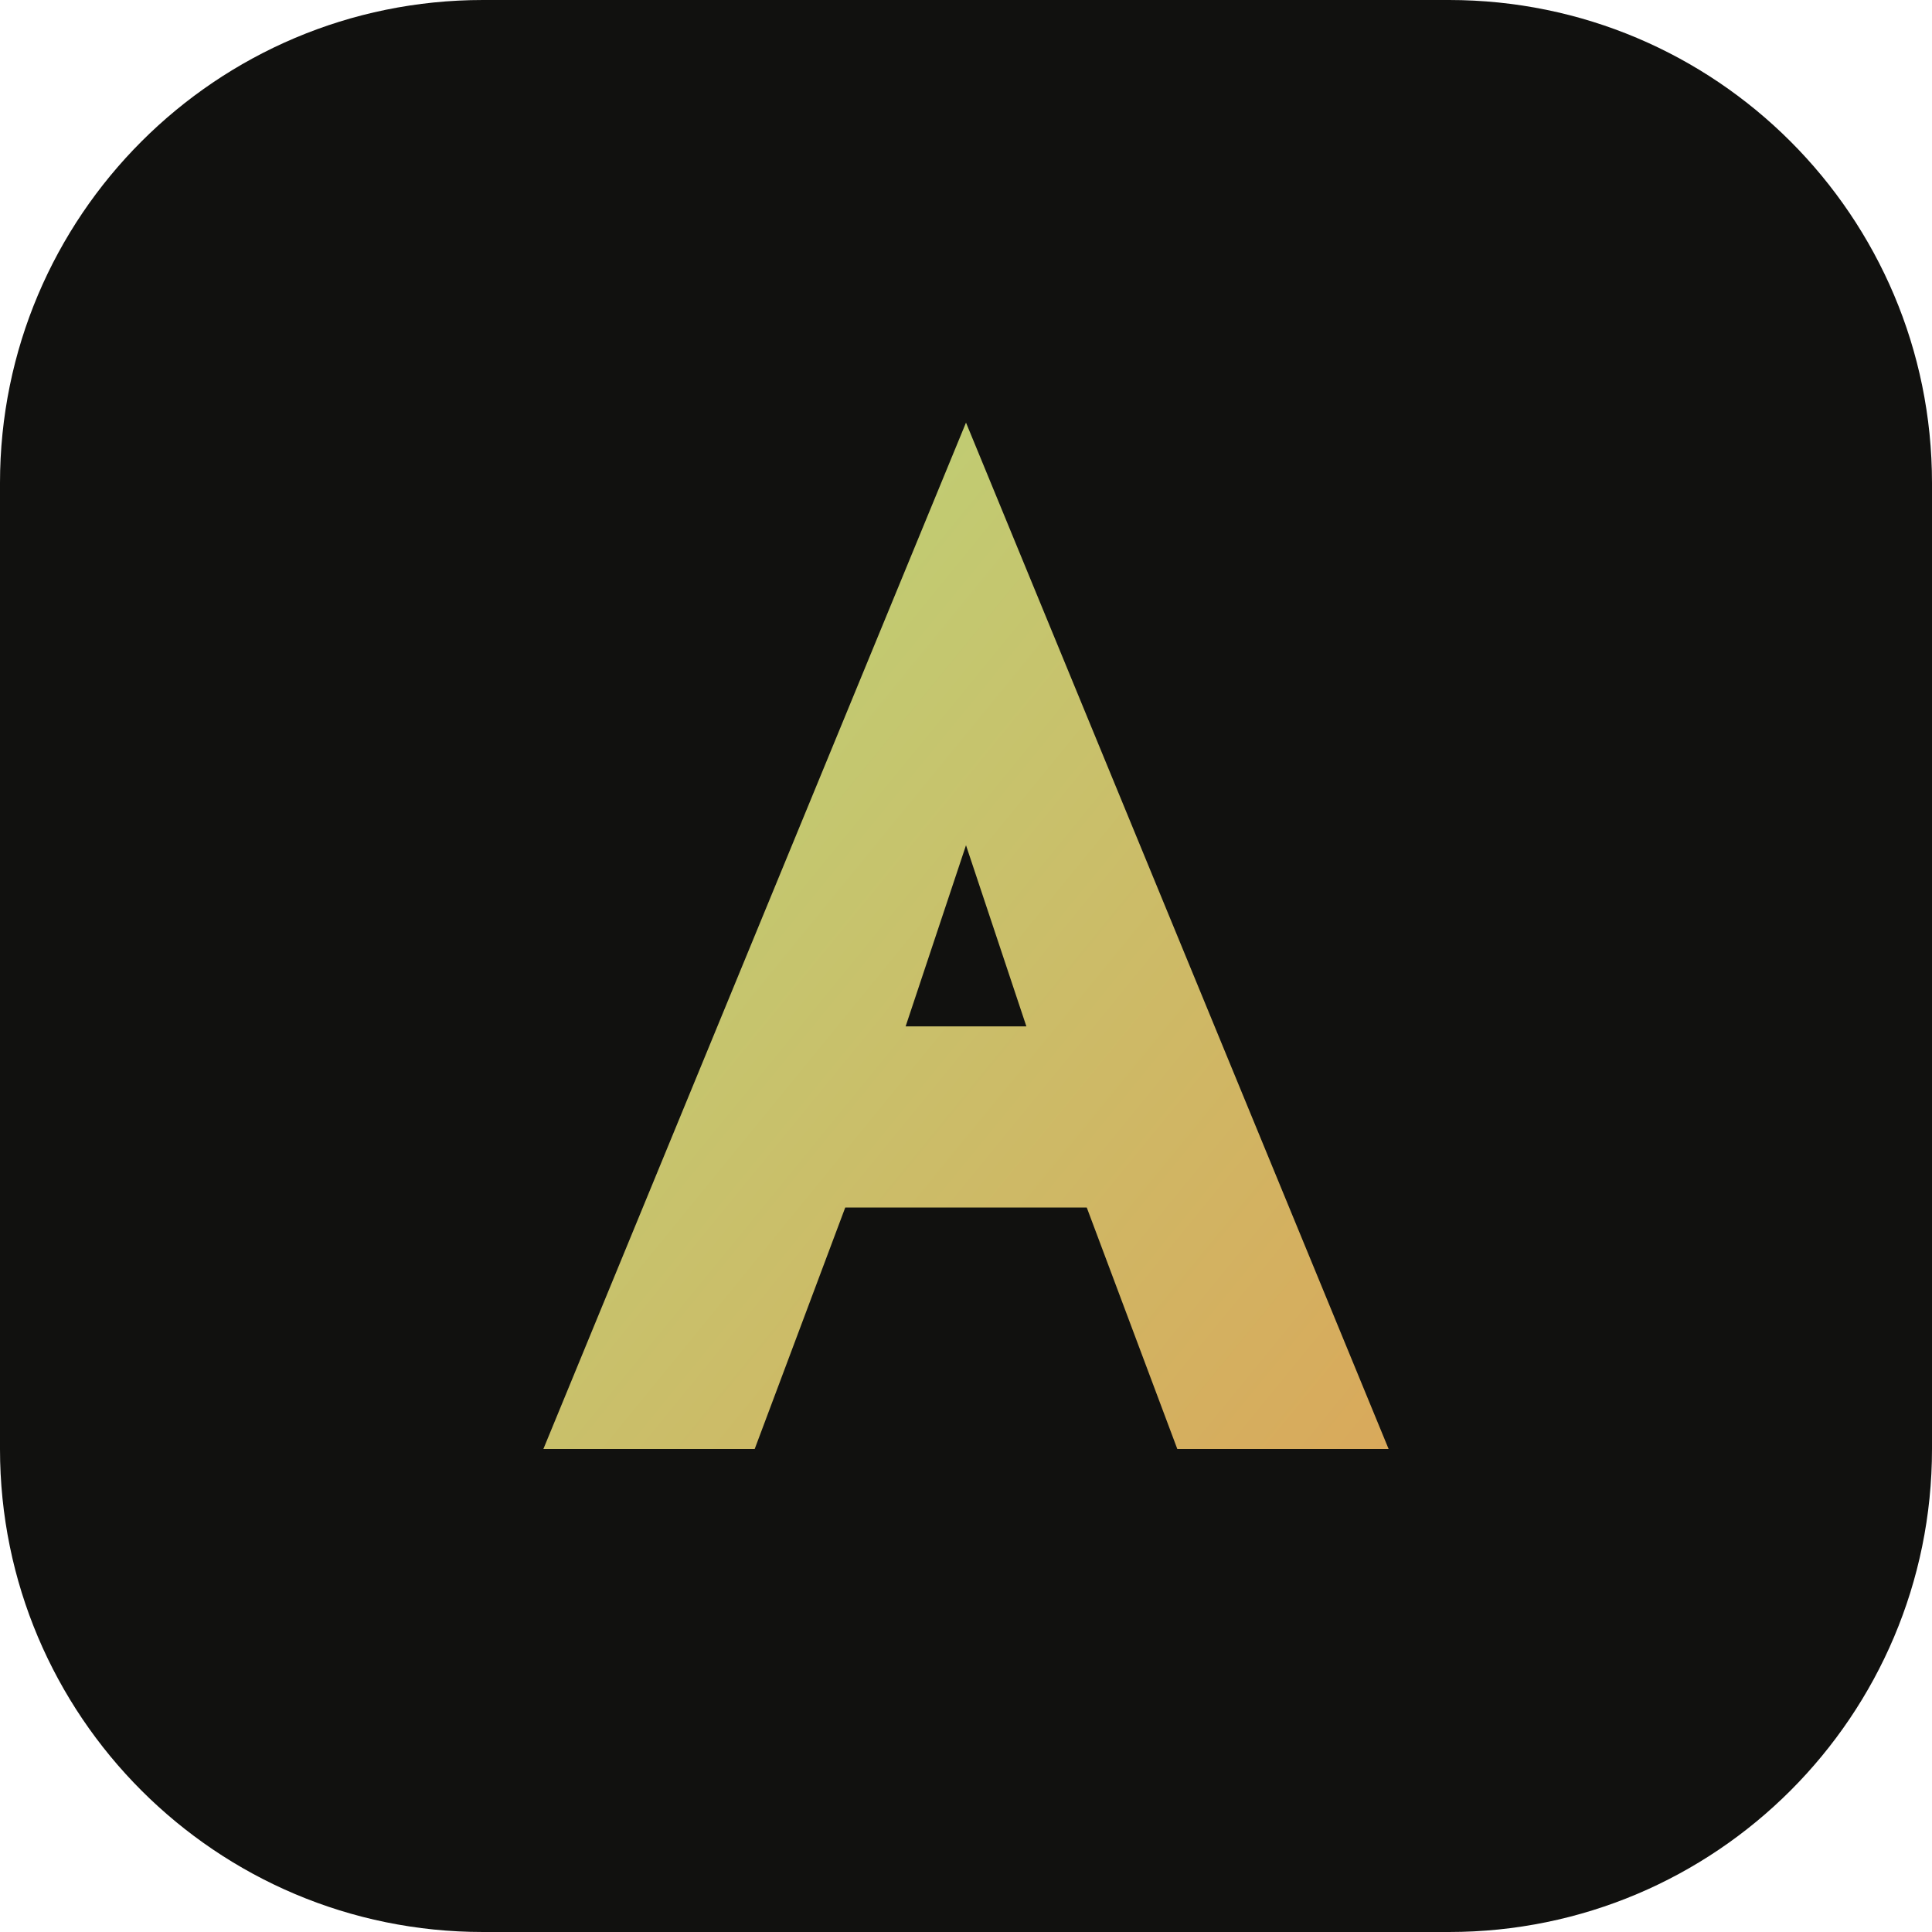
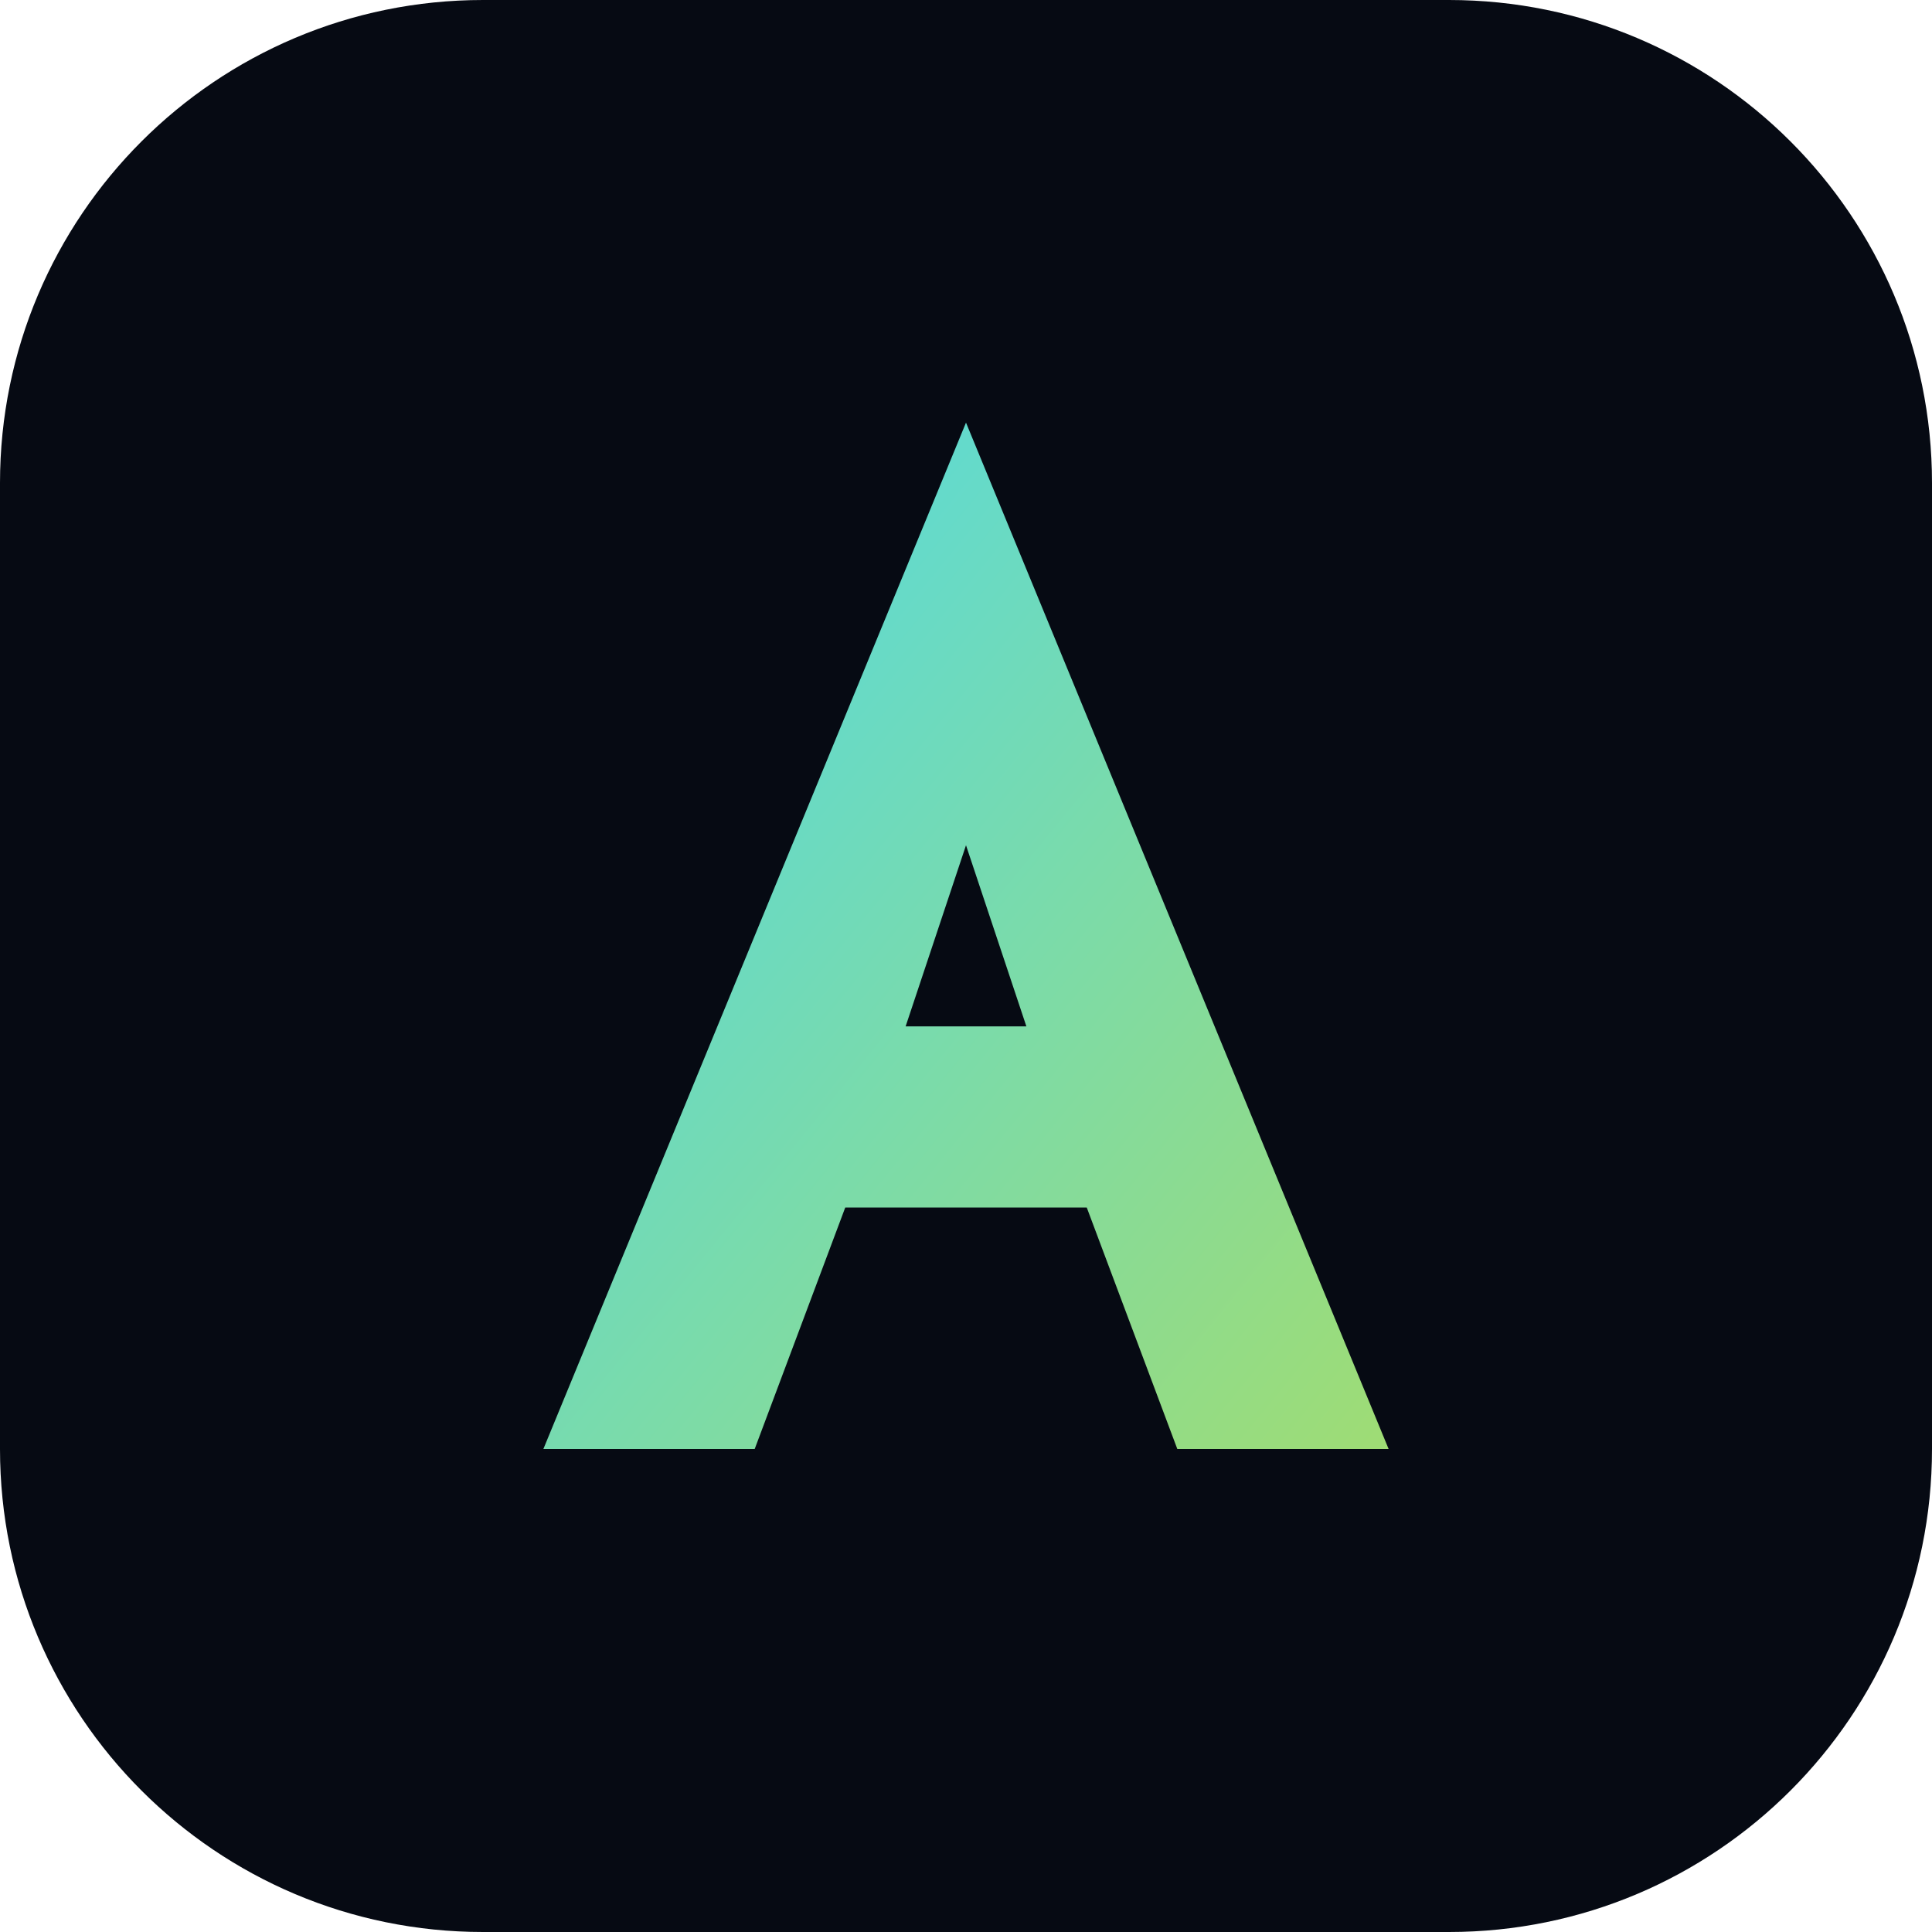
<svg xmlns="http://www.w3.org/2000/svg" viewBox="0 0 64 64">
  <defs>
    <linearGradient id="g" x1="0" y1="0" x2="1" y2="1">
-       <stop offset="0" stop-color="#b9d77a" />
-       <stop offset="1" stop-color="#d9a95b" />
+       <stop offset="0" stop-color="#4fd9ea" />
+       <stop offset="1" stop-color="#9fdc74" />
    </linearGradient>
  </defs>
-   <rect width="64" height="64" rx="16" fill="#11110f" />
+   <rect width="64" height="64" rx="16" fill="#060a13" />
  <path d="M18 48 32 14l14 34h-7l-3-8h-8l-3 8z M30 34h4l-2-6z" fill="url(#g)" />
</svg>
